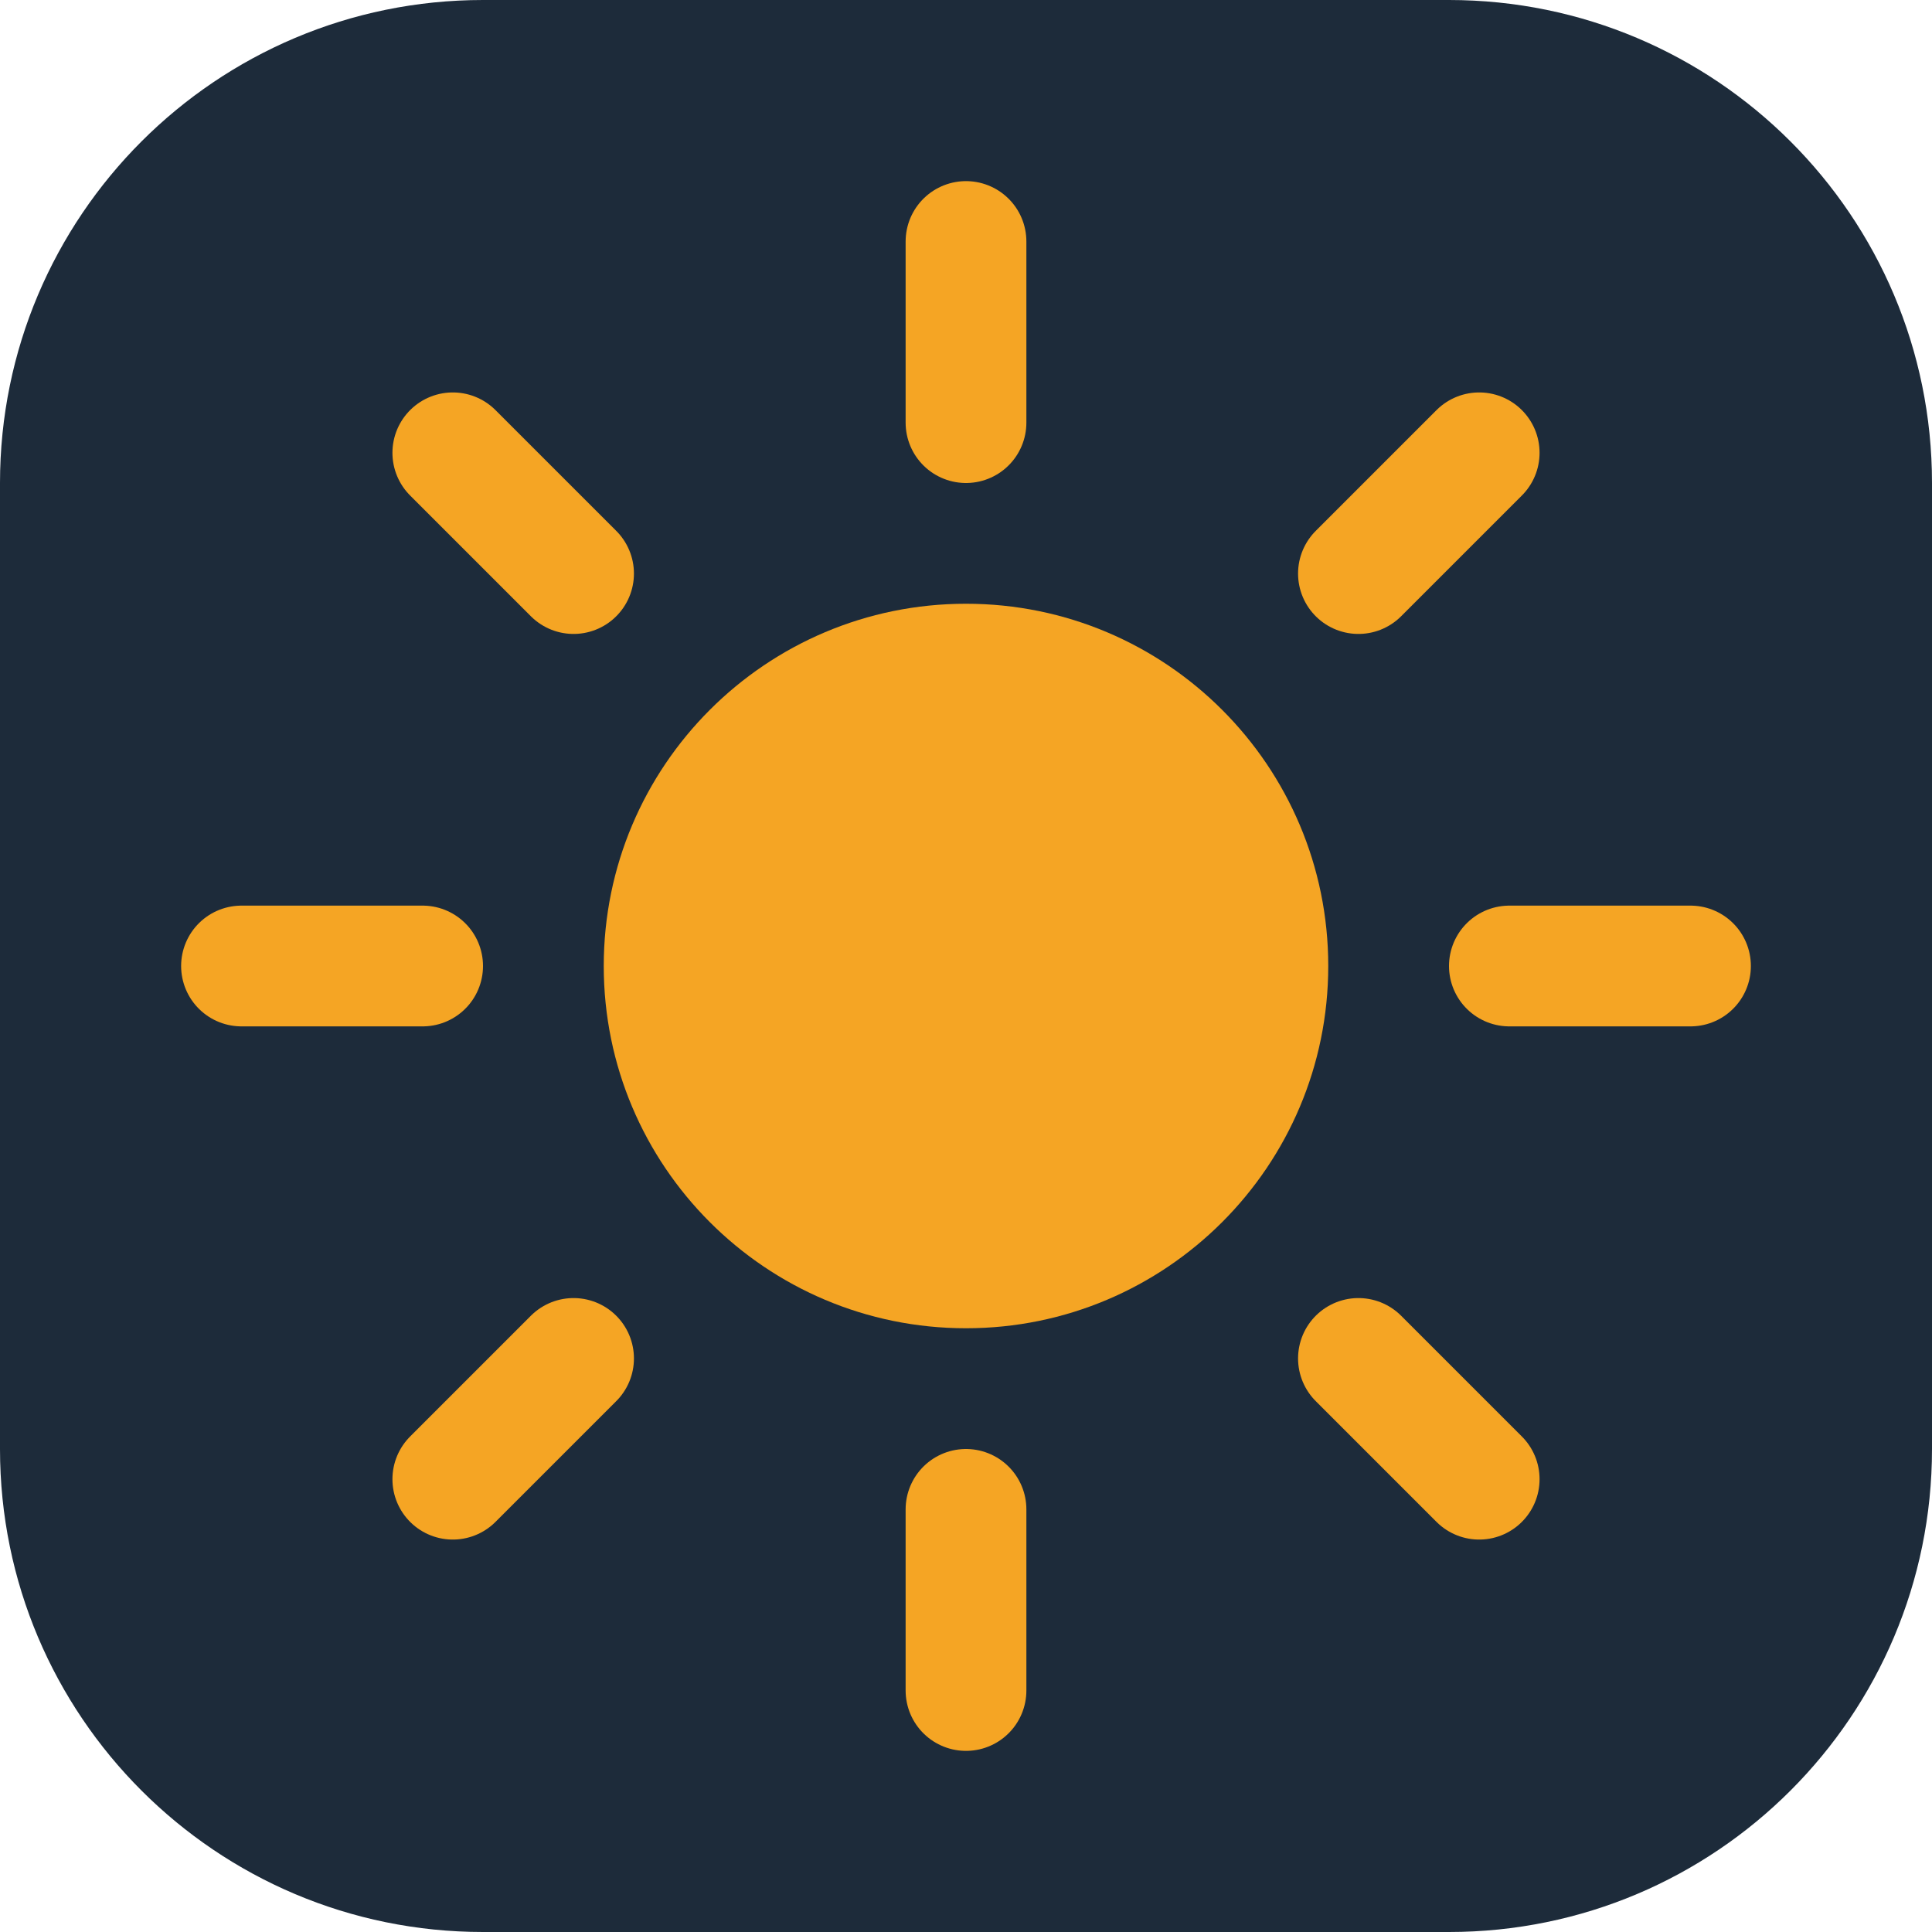
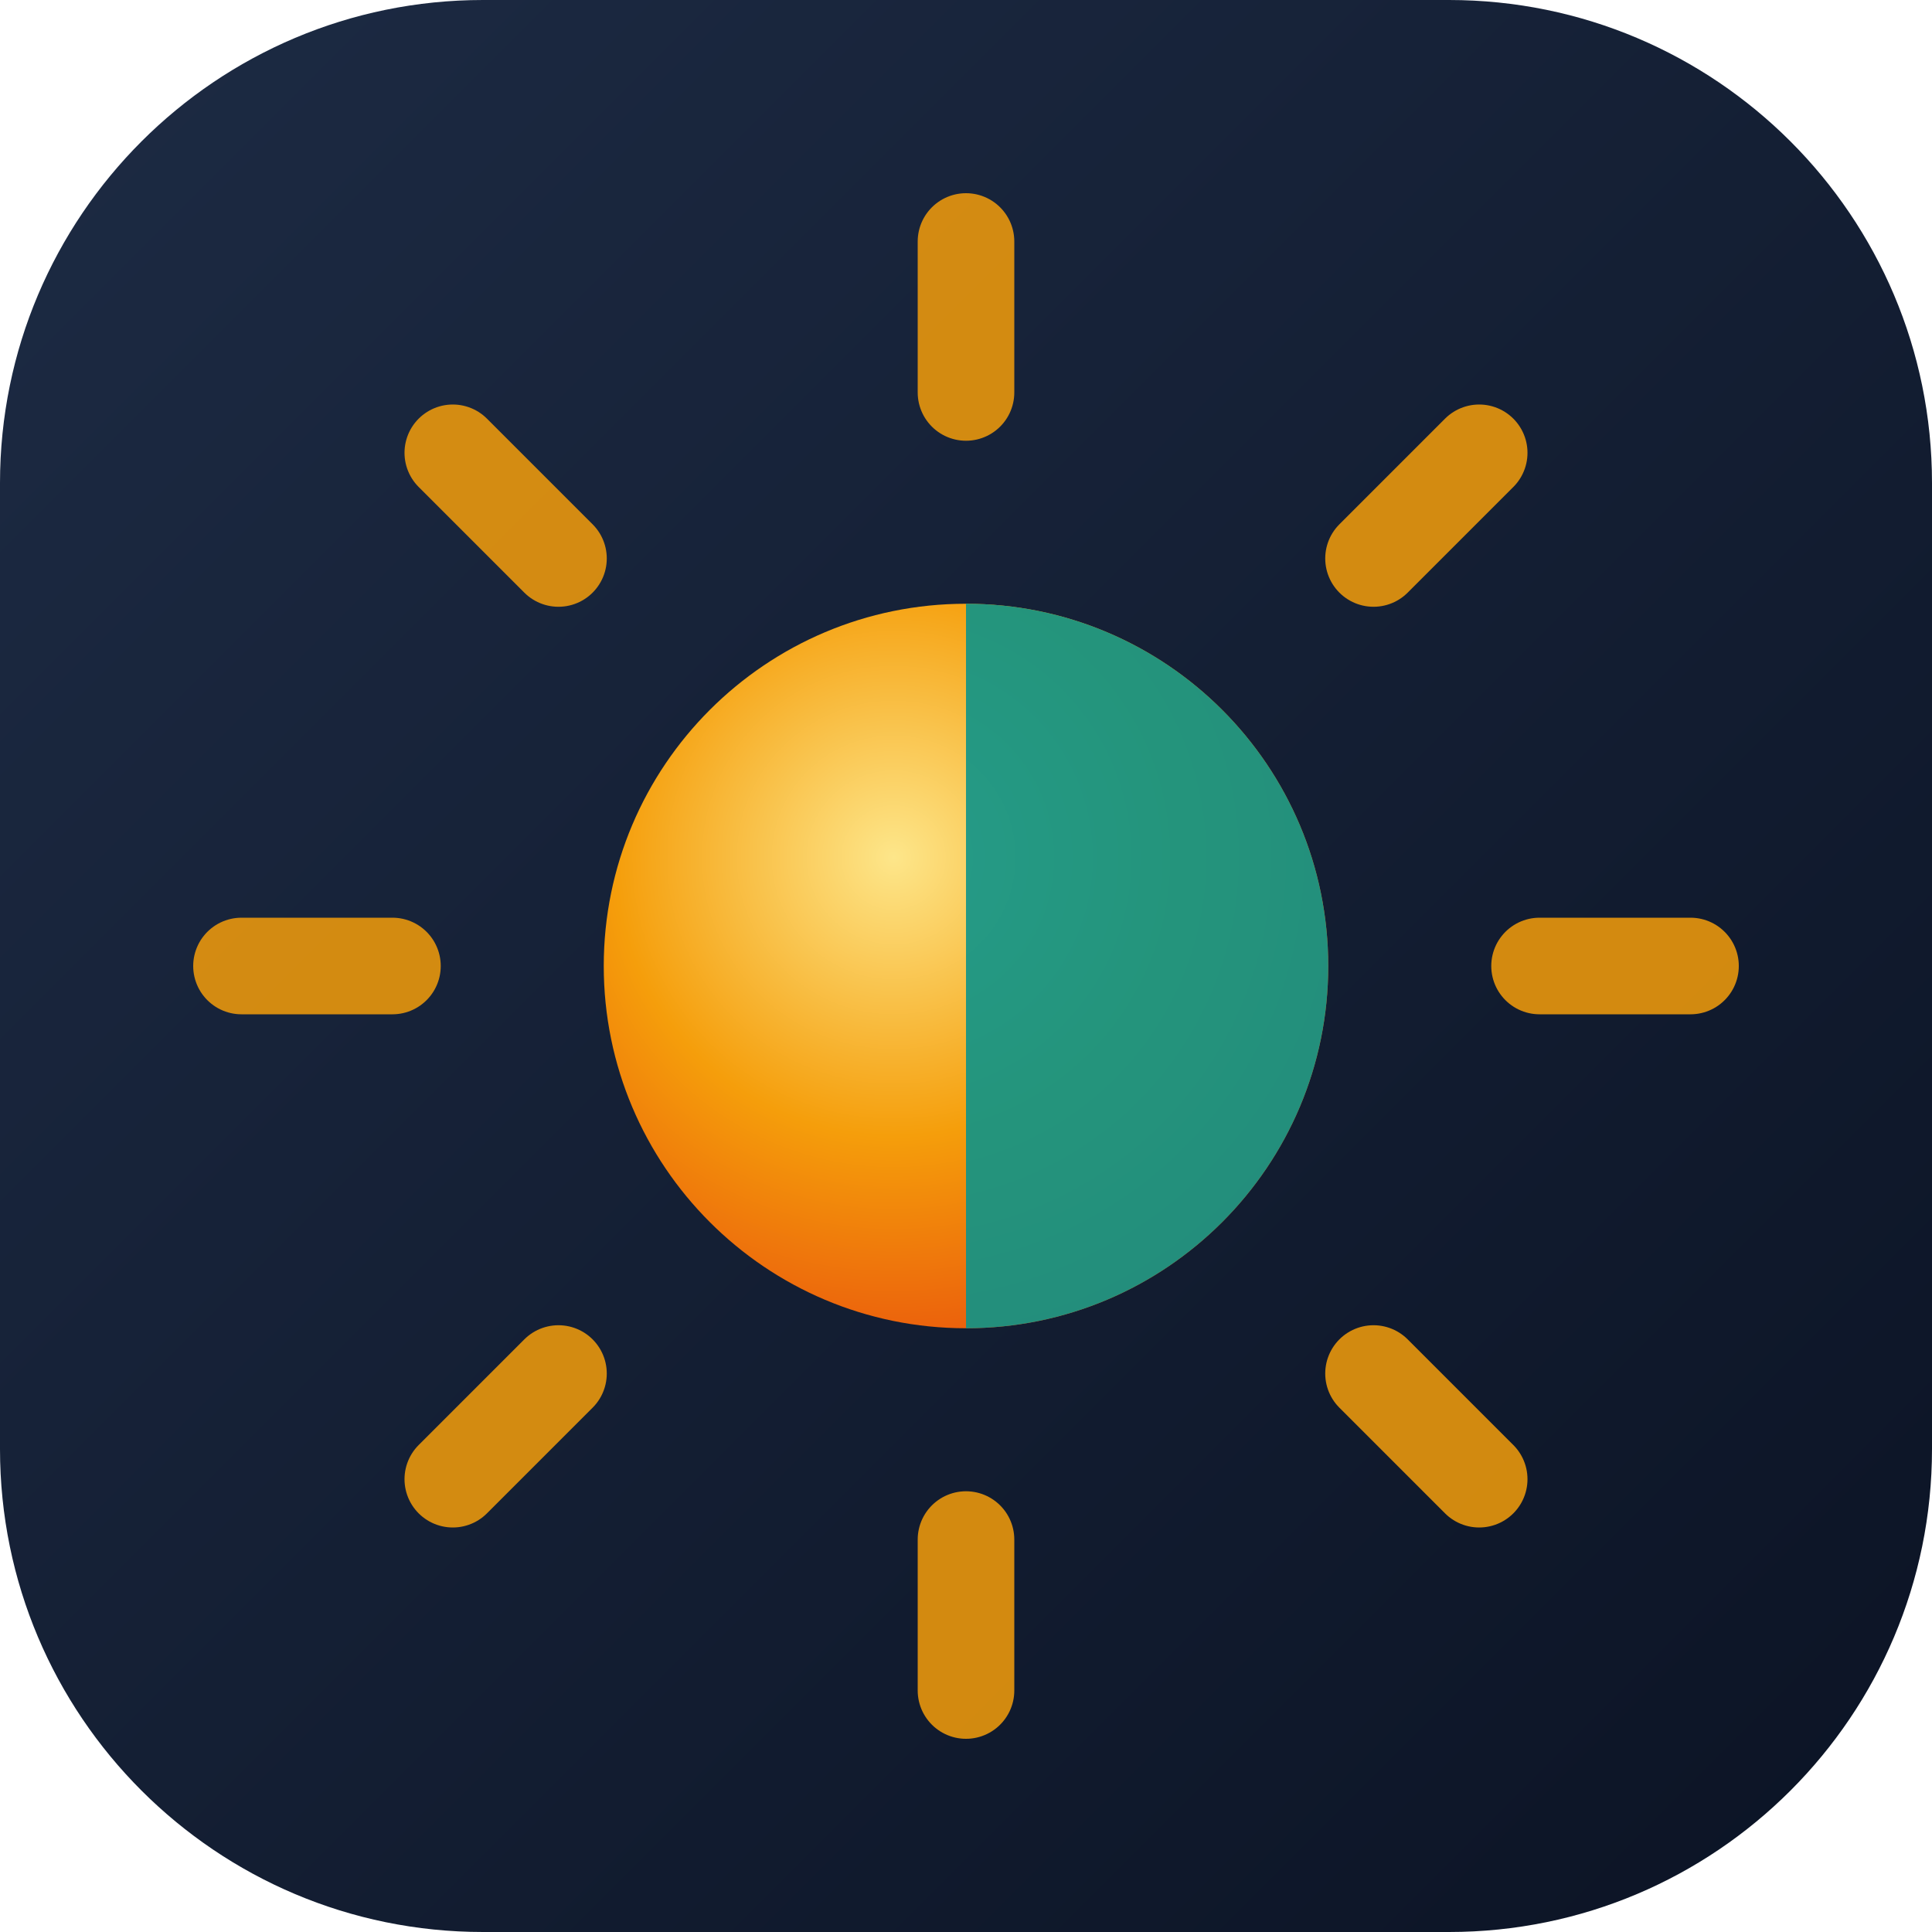
- <svg xmlns="http://www.w3.org/2000/svg" viewBox="0 0 32 32">
-   <rect width="32" height="32" rx="8" fill="#1d2b3a" />
-   <circle cx="16" cy="16" r="6" fill="#f5a524" />
-   <g stroke="#f5a524" stroke-width="2" stroke-linecap="round">
-     <path d="M16 4v3M16 25v3M4 16h3M25 16h3M7.5 7.5l2 2M22.5 22.5l2 2M7.5 24.5l2-2M22.5 9.5l2-2" />
+ <svg xmlns="http://www.w3.org/2000/svg" viewBox="0 0 64 64">
+   <defs>
+     <linearGradient id="bg" x1="0" y1="0" x2="1" y2="1">
+       <stop offset="0" stop-color="#1d2b44" />
+       <stop offset="1" stop-color="#0b1324" />
+     </linearGradient>
+     <radialGradient id="sun" cx=".4" cy=".35" r=".7">
+       <stop offset="0" stop-color="#fde68a" />
+       <stop offset=".55" stop-color="#f59e0b" />
+       <stop offset="1" stop-color="#ea580c" />
+     </radialGradient>
+   </defs>
+   <rect width="64" height="64" rx="16" fill="url(#bg)" />
+   <g stroke="#f59e0b" stroke-width="3.2" stroke-linecap="round" opacity=".85">
+     <path d="M32 8v5M32 51v5M8 32h5M51 32h5M15 15l3.5 3.5M45.5 45.5L49 49M15 49l3.5-3.5M45.5 18.5L49 15" />
  </g>
+   <circle cx="32" cy="32" r="12" fill="url(#sun)" />
+   <path d="M32 20a12 12 0 0 1 0 24z" fill="#0d9488" opacity=".9" />
</svg>
